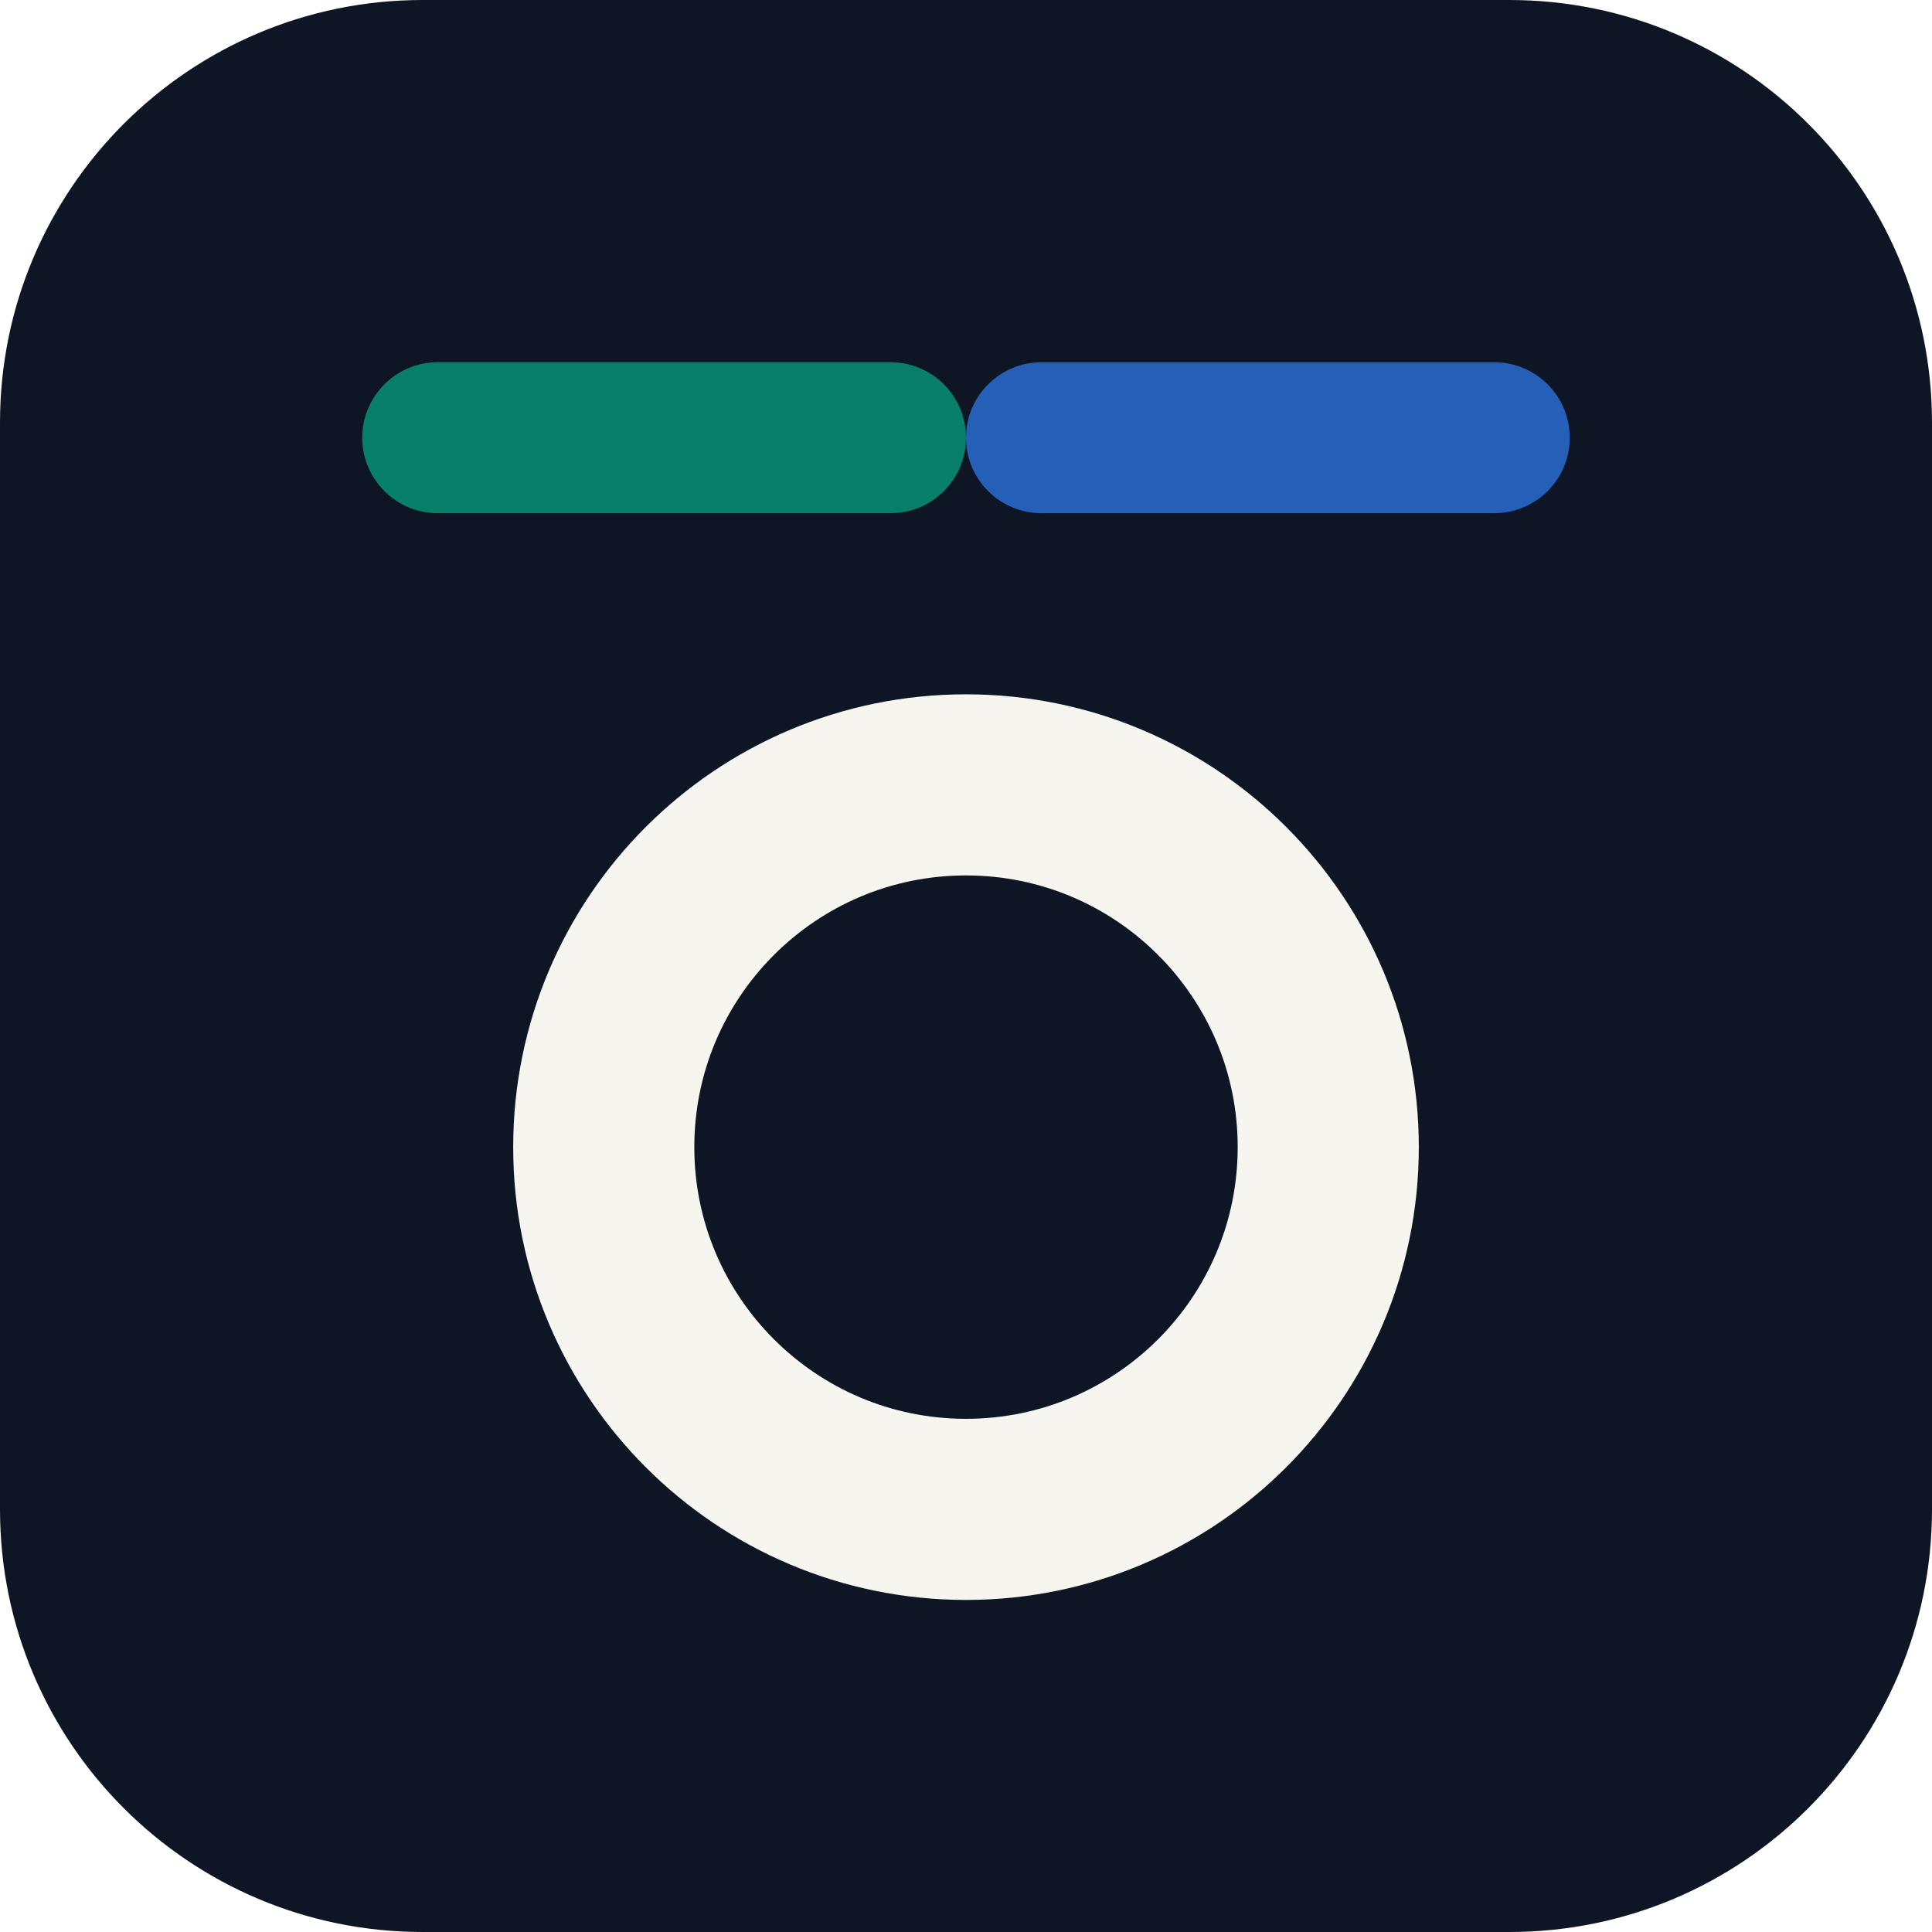
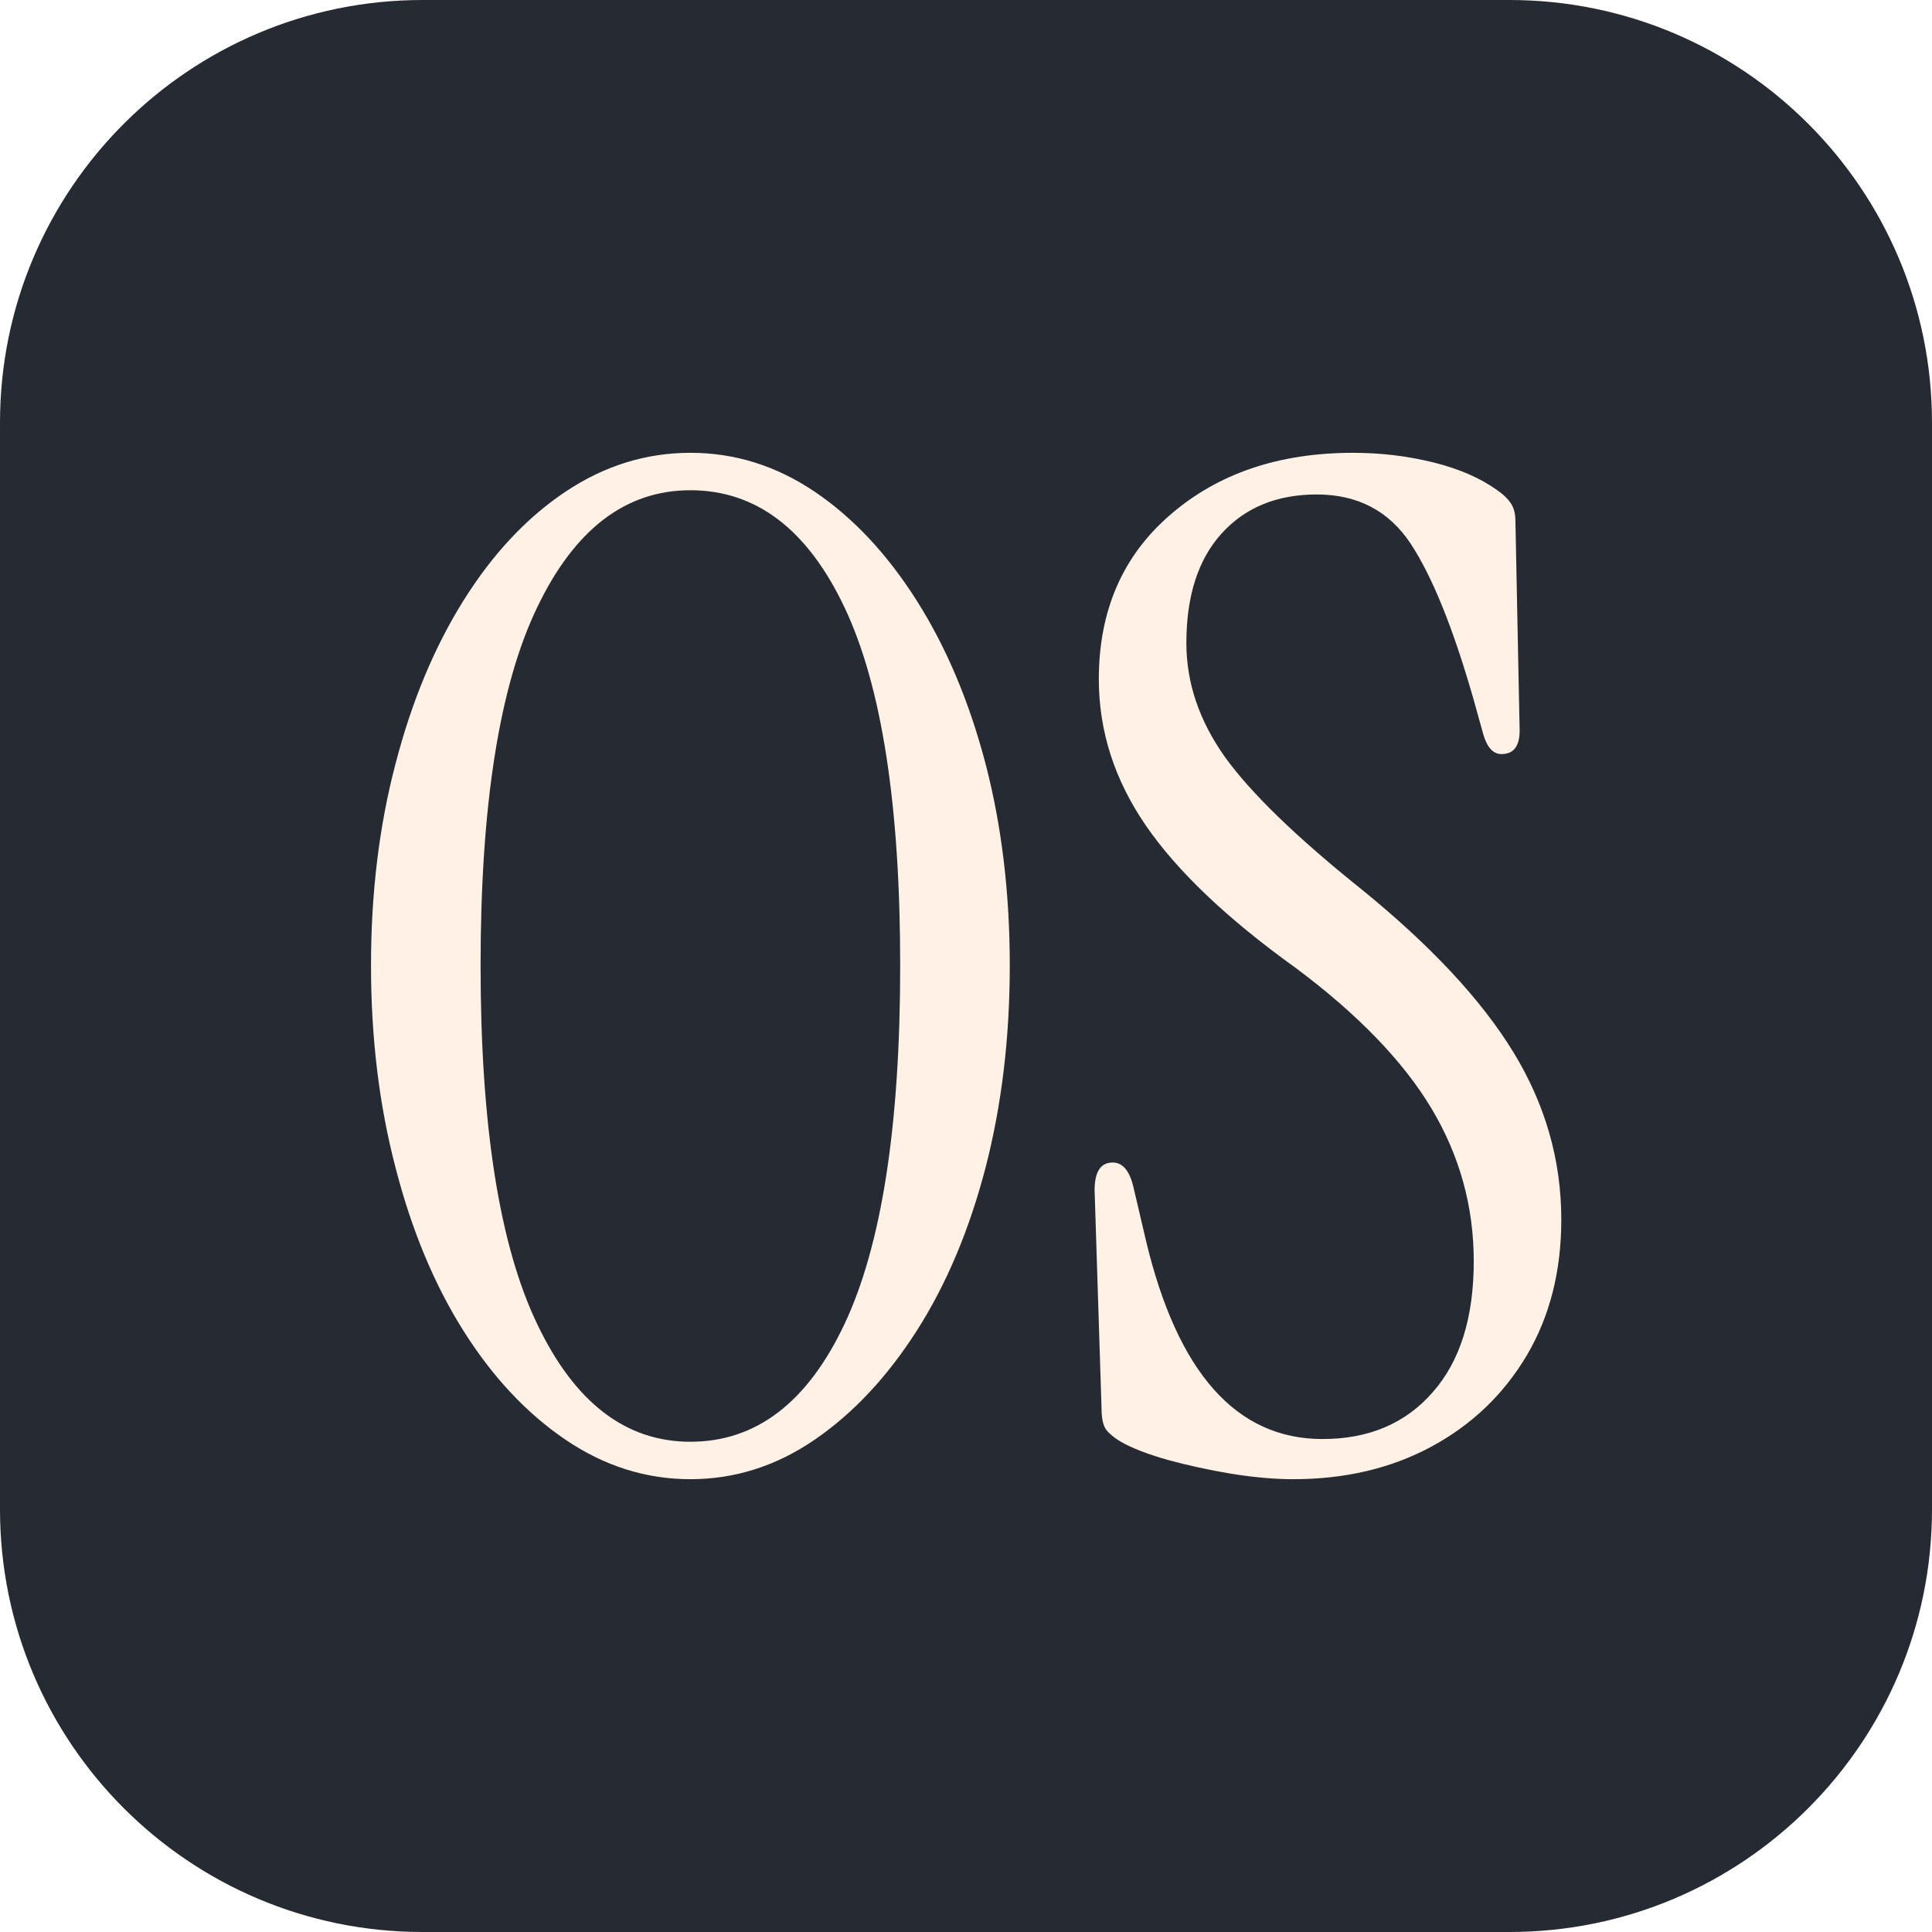
<svg xmlns="http://www.w3.org/2000/svg" viewBox="0 0 64 64" role="img" aria-label="osauer.dev">
-   <rect width="64" height="64" rx="14" fill="#0e1626" />
-   <rect x="12" y="12" width="20" height="5" rx="2.5" fill="#087f6b" />
-   <rect x="32" y="12" width="20" height="5" rx="2.5" fill="#255fb8" />
-   <circle cx="32" cy="38" r="12" fill="none" stroke="#f7f5ef" stroke-width="6" />
+   <rect width="64" height="64" rx="14" fill="#262A33" />
+   <path transform="translate(12.29 15.00)" fill="#FFF1E5" d="M10.58 34Q8.37 34 6.44 32.69Q4.51 31.38 3.06 29.08Q1.61 26.78 0.81 23.67Q0 20.57 0 16.98Q0 13.39 0.81 10.31Q1.61 7.22 3.06 4.9Q4.51 2.58 6.44 1.29Q8.37 0 10.58 0Q12.79 0 14.7 1.29Q16.61 2.58 18.08 4.9Q19.55 7.22 20.36 10.31Q21.16 13.39 21.16 16.98Q21.16 20.57 20.36 23.67Q19.55 26.78 18.08 29.08Q16.61 31.38 14.7 32.69Q12.79 34 10.58 34ZM10.58 32.76Q13.85 32.76 15.69 28.85Q17.53 24.94 17.53 16.98Q17.53 9.02 15.69 5.13Q13.85 1.24 10.58 1.24Q7.36 1.24 5.5 5.13Q3.63 9.02 3.63 16.98Q3.63 24.94 5.5 28.85Q7.36 32.76 10.58 32.76ZM30.55 34Q29.63 34 28.5 33.82Q27.37 33.63 26.39 33.36Q25.4 33.08 24.84 32.76Q24.52 32.57 24.36 32.37Q24.2 32.16 24.2 31.65L23.97 24.43Q23.97 23.51 24.57 23.51Q25.07 23.51 25.26 24.34L25.67 26.09Q27.24 32.67 31.52 32.67Q33.82 32.67 35.17 31.12Q36.53 29.58 36.53 26.78Q36.53 24.06 35.13 21.72Q33.72 19.37 30.64 17.07Q27.24 14.63 25.67 12.35Q24.11 10.08 24.11 7.5Q24.11 4.09 26.48 2.05Q28.85 0 32.53 0Q33.91 0 35.2 0.32Q36.48 0.64 37.31 1.24Q37.59 1.43 37.75 1.66Q37.91 1.89 37.91 2.25L38.05 9.2Q38.05 9.98 37.45 9.98Q37.04 9.98 36.85 9.34L36.53 8.19Q35.52 4.65 34.44 3.01Q33.36 1.38 31.33 1.38Q29.35 1.38 28.18 2.67Q27.01 3.96 27.01 6.3Q27.01 8.28 28.29 10.08Q29.58 11.87 32.8 14.45Q36.25 17.25 37.84 19.85Q39.43 22.45 39.43 25.4Q39.43 27.97 38.28 29.91Q37.13 31.84 35.13 32.92Q33.13 34 30.55 34Z" />
</svg>
